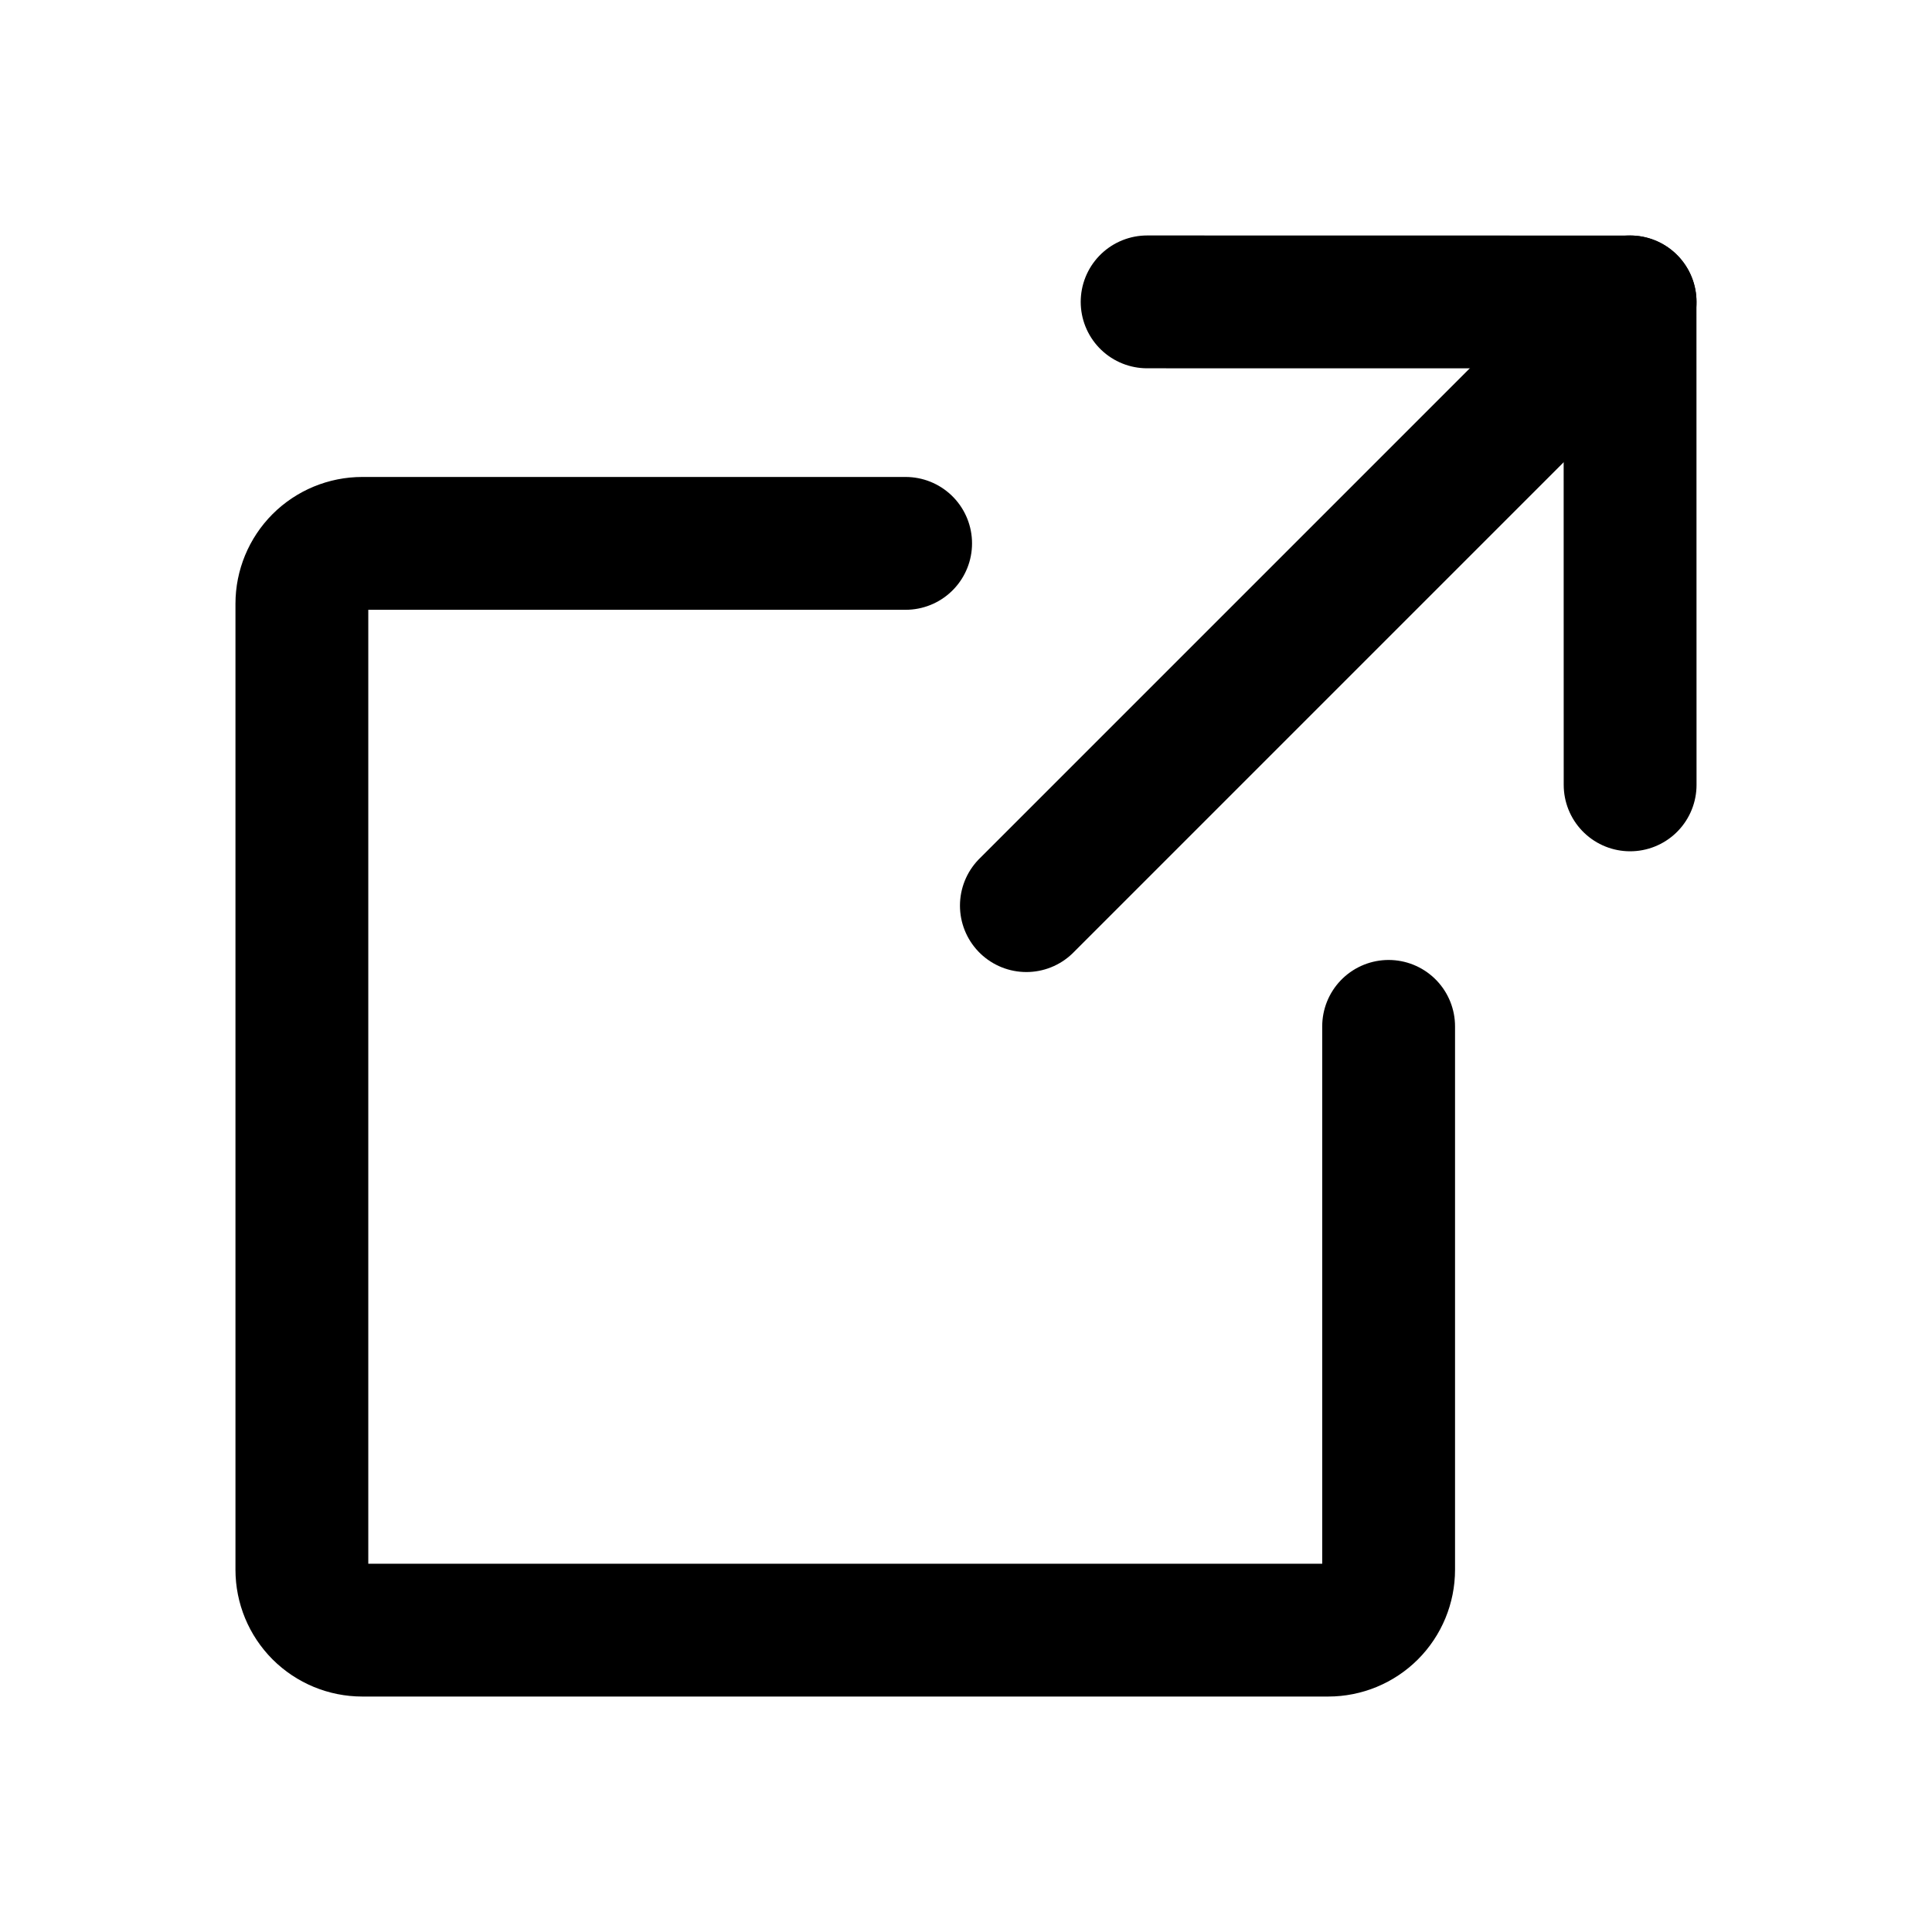
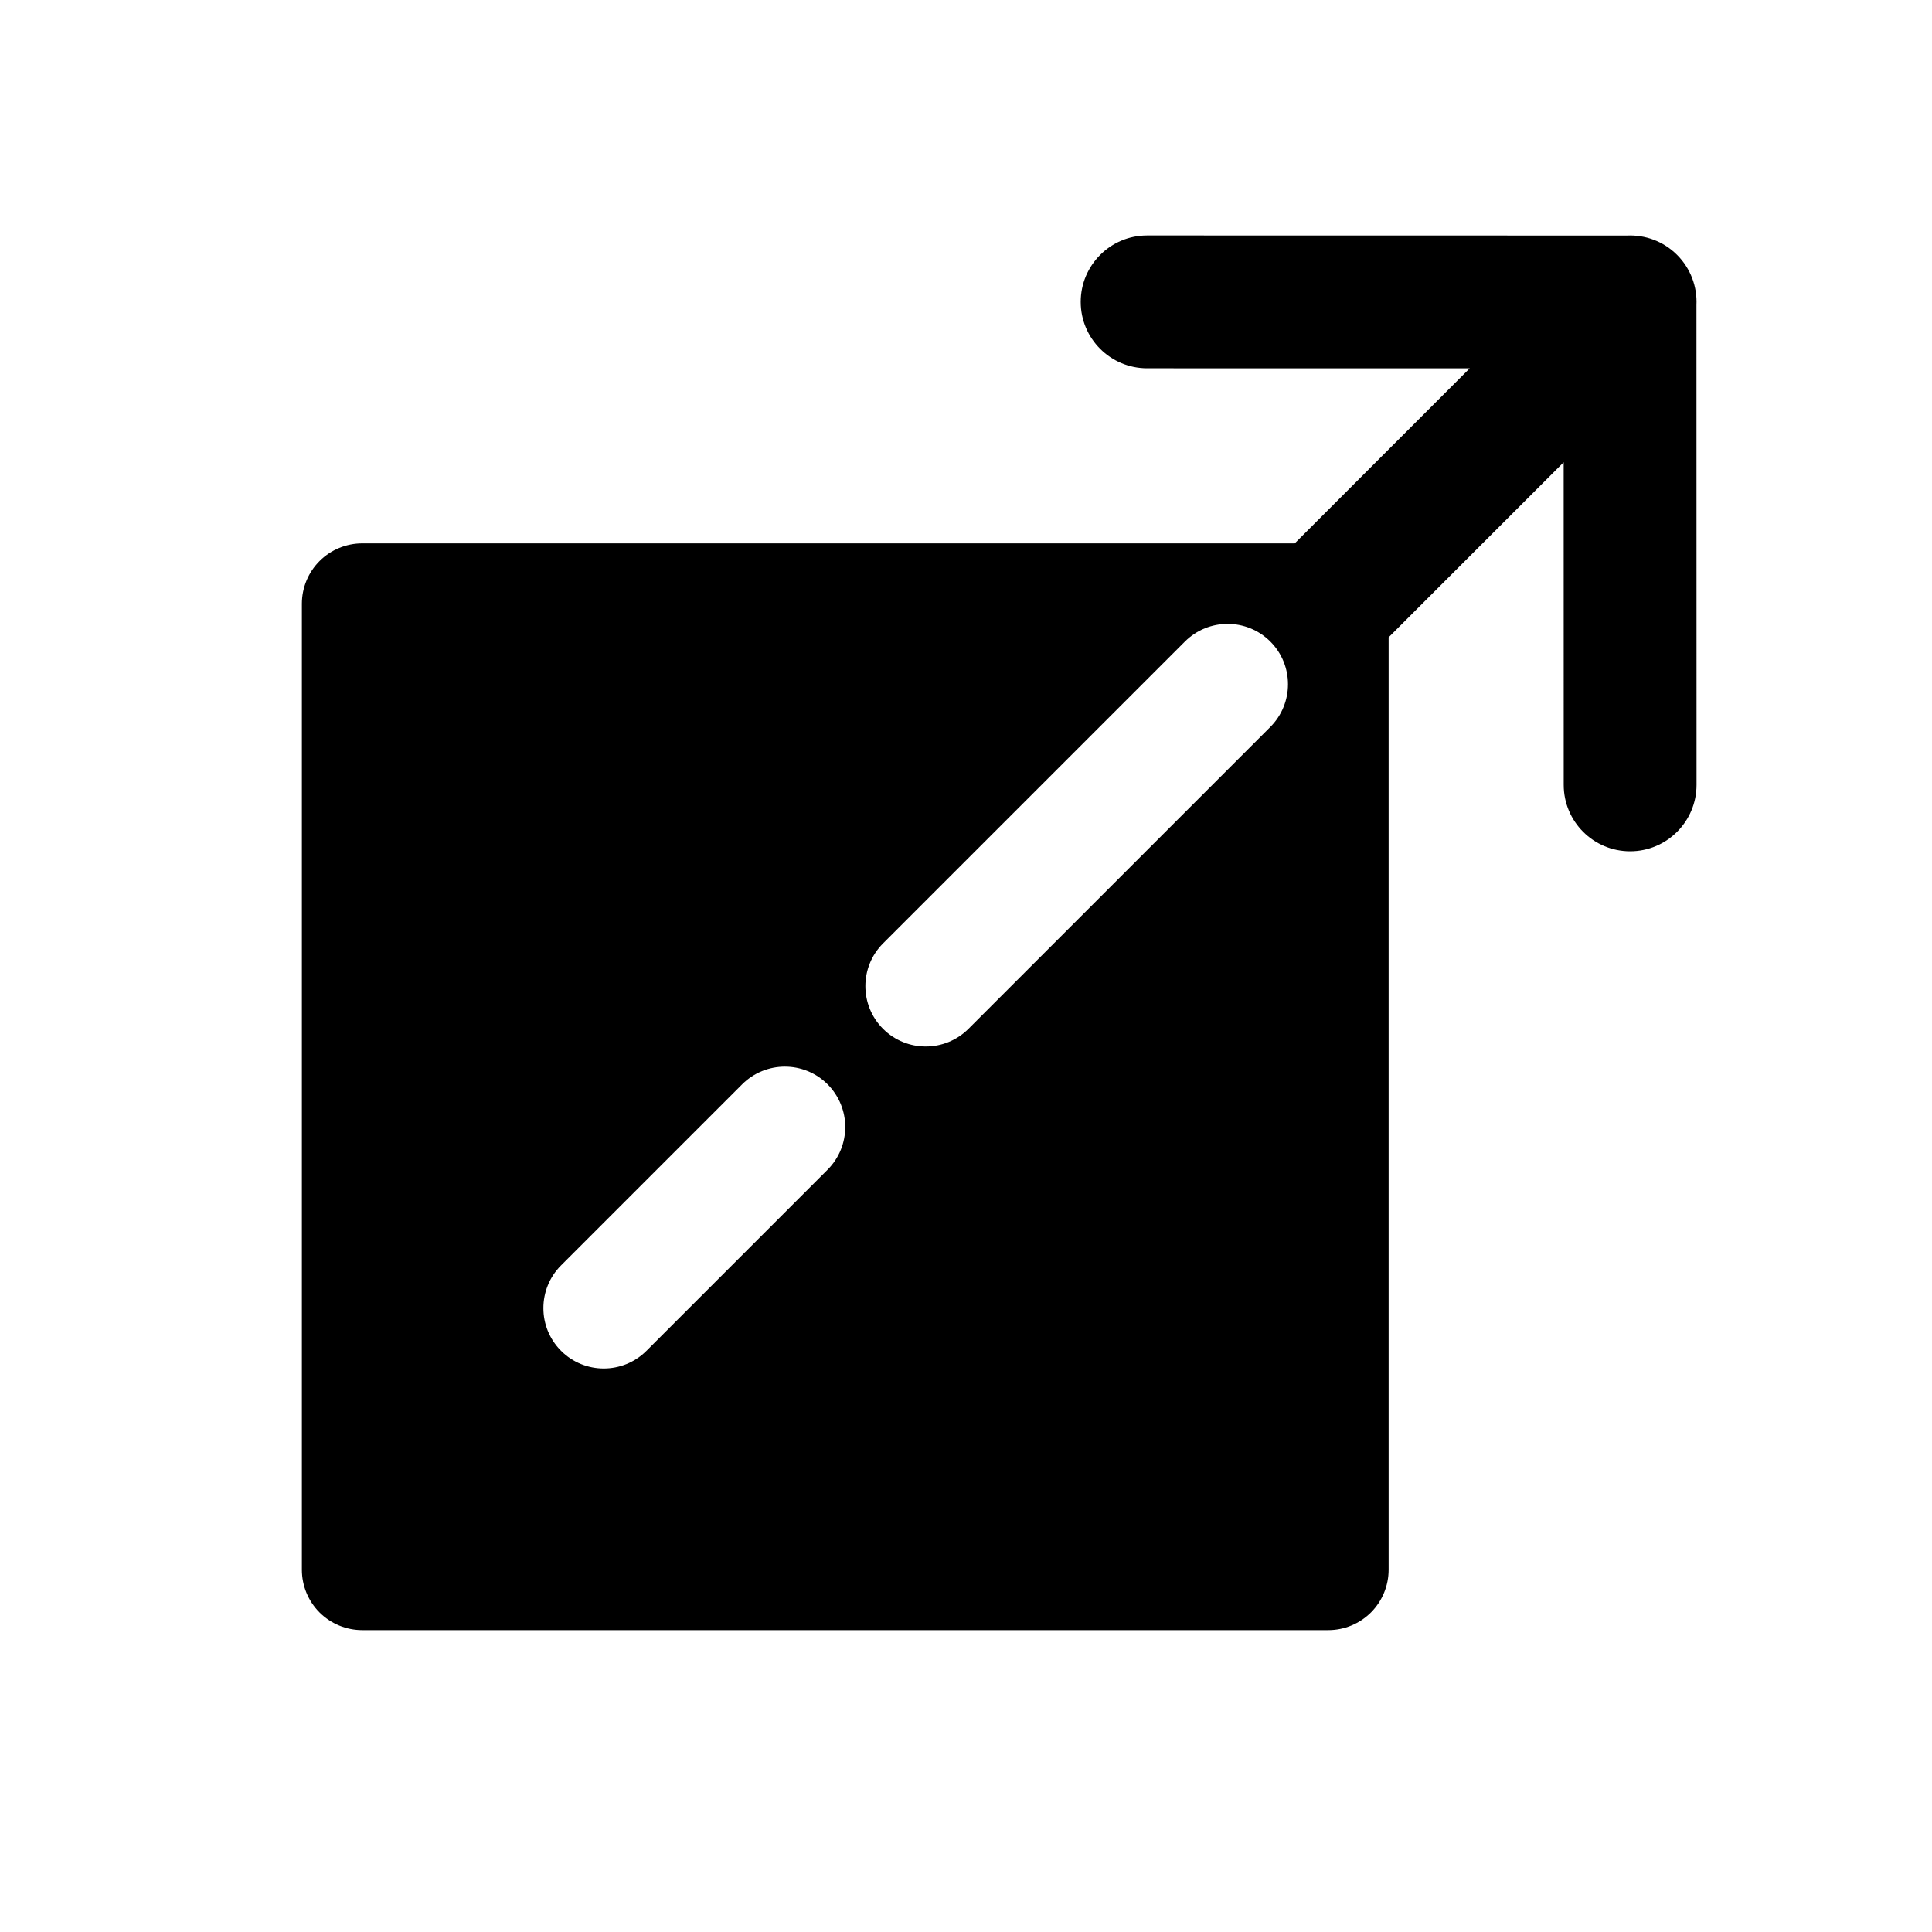
<svg xmlns="http://www.w3.org/2000/svg" width="48" height="48" viewBox="0 0 48 48" fill="none">
-   <path d="M40.5 19.5L40.498 7.502L28.5 7.5" stroke="#000" stroke-width="3.3" stroke-linecap="round" stroke-linejoin="round" />
-   <path d="M25.5 22.5L40.5 7.5" stroke="#000" stroke-width="3.3" stroke-linecap="round" stroke-linejoin="round" />
-   <path d="M34.5 25.5V39C34.5 39.398 34.342 39.779 34.061 40.061C33.779 40.342 33.398 40.5 33 40.5H9C8.602 40.5 8.221 40.342 7.939 40.061C7.658 39.779 7.5 39.398 7.5 39V15C7.5 14.602 7.658 14.221 7.939 13.939C8.221 13.658 8.602 13.5 9 13.5H22.5" stroke="#000" stroke-width="3.3" stroke-linecap="round" stroke-linejoin="round" />
+   <path fill-rule="evenodd" clip-rule="evenodd" d="M28.5 5.85C27.589 5.85 26.85 6.589 26.85 7.5C26.85 8.411 27.588 9.15 28.5 9.15L36.515 9.151L32.167 13.5H9C8.602 13.5 8.221 13.658 7.939 13.939C7.658 14.221 7.5 14.602 7.5 15V39C7.5 39.398 7.658 39.779 7.939 40.061C8.221 40.342 8.602 40.5 9 40.5H33C33.398 40.5 33.779 40.342 34.061 40.061C34.342 39.779 34.5 39.398 34.5 39V25.5V15.834L38.849 11.485L38.85 19.5C38.85 20.412 39.589 21.15 40.5 21.15C41.411 21.15 42.15 20.411 42.15 19.5L42.148 7.579C42.169 7.131 42.009 6.676 41.667 6.333C41.325 5.991 40.869 5.831 40.421 5.852L28.5 5.85ZM31.561 15.939C32.146 16.525 32.146 17.475 31.561 18.061L24.061 25.561C23.475 26.146 22.525 26.146 21.939 25.561C21.354 24.975 21.354 24.025 21.939 23.439L29.439 15.939C30.025 15.354 30.975 15.354 31.561 15.939ZM20.561 26.939C21.146 27.525 21.146 28.475 20.561 29.061L16.061 33.561C15.475 34.146 14.525 34.146 13.939 33.561C13.354 32.975 13.354 32.025 13.939 31.439L18.439 26.939C19.025 26.354 19.975 26.354 20.561 26.939Z" fill="black" />
</svg>
